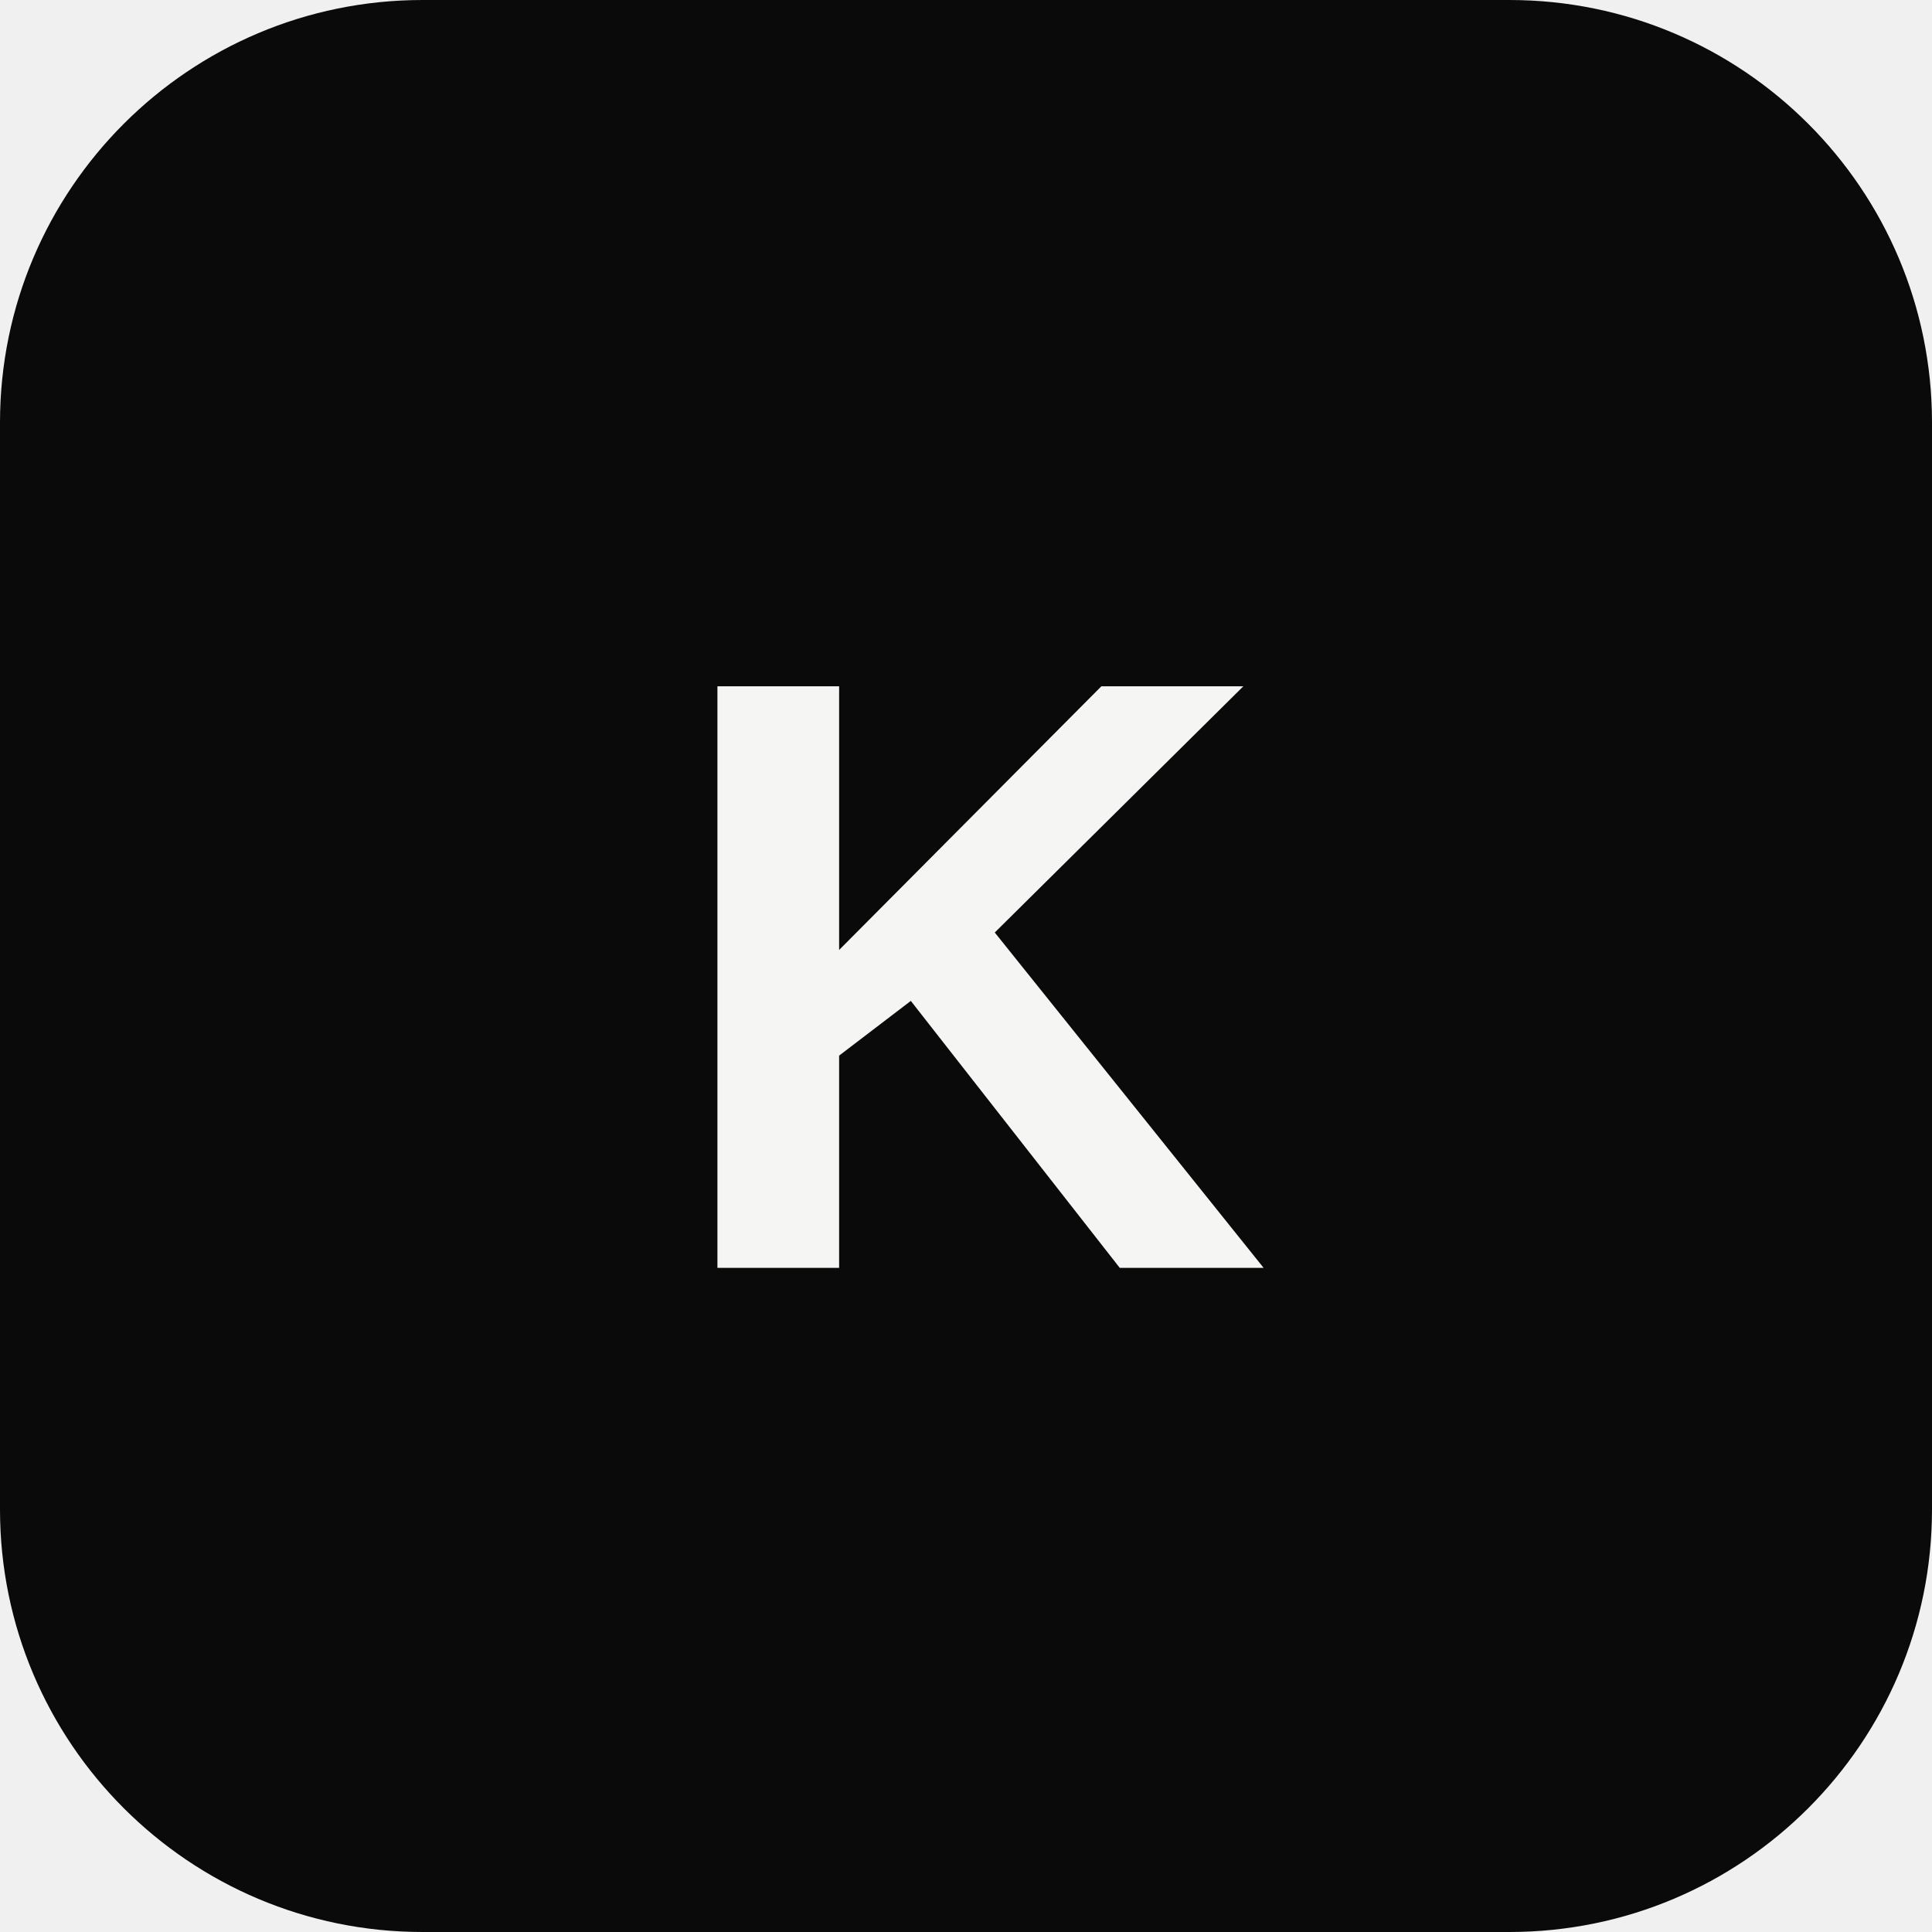
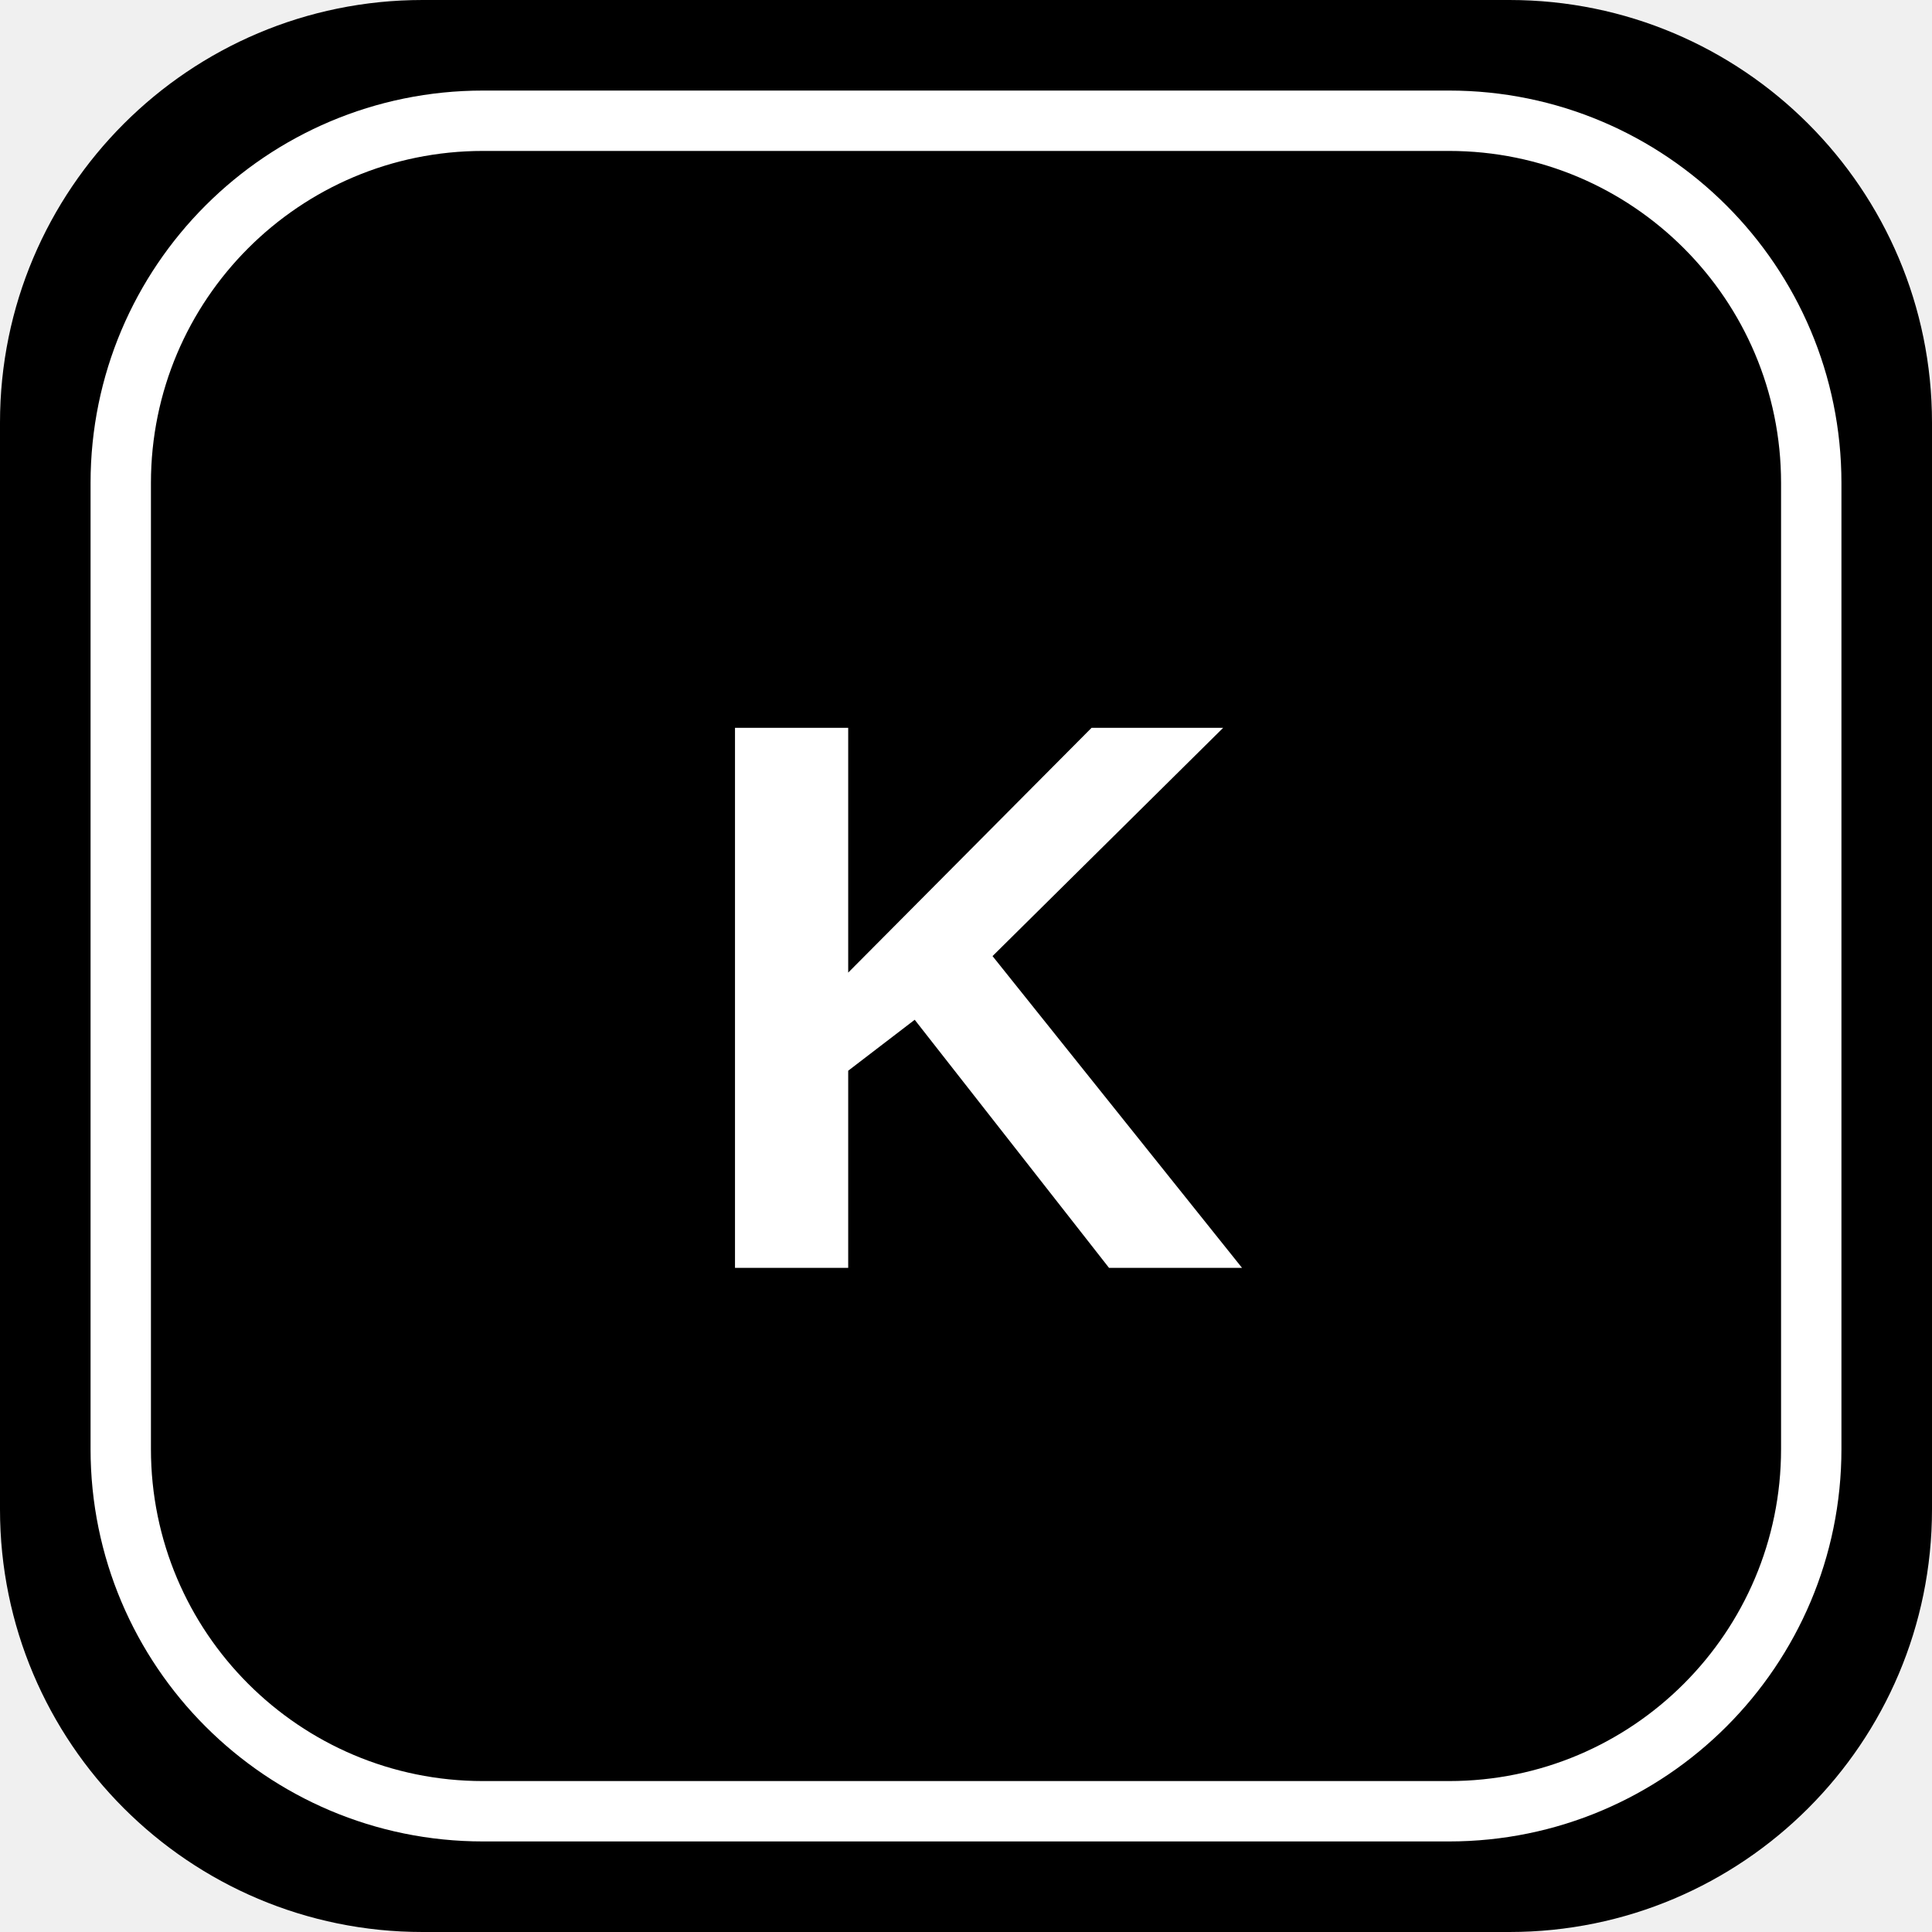
<svg xmlns="http://www.w3.org/2000/svg" viewBox="0 0 64 64">
-   <rect width="64" height="64" rx="14" fill="#0a0a0b" />
-   <text x="32" y="42" text-anchor="middle" font-family="Arial, sans-serif" font-size="28" font-weight="700" fill="#f5f5f4">K</text>
+   <rect width="64" height="64" rx="14" fill="#000" />
+   <rect x="4" y="4" width="56" height="56" rx="12" fill="none" stroke="#fff" stroke-width="2" />
+   <text x="32" y="42" text-anchor="middle" font-family="Arial, sans-serif" font-size="26" font-weight="700" fill="#fff">K</text>
</svg>
